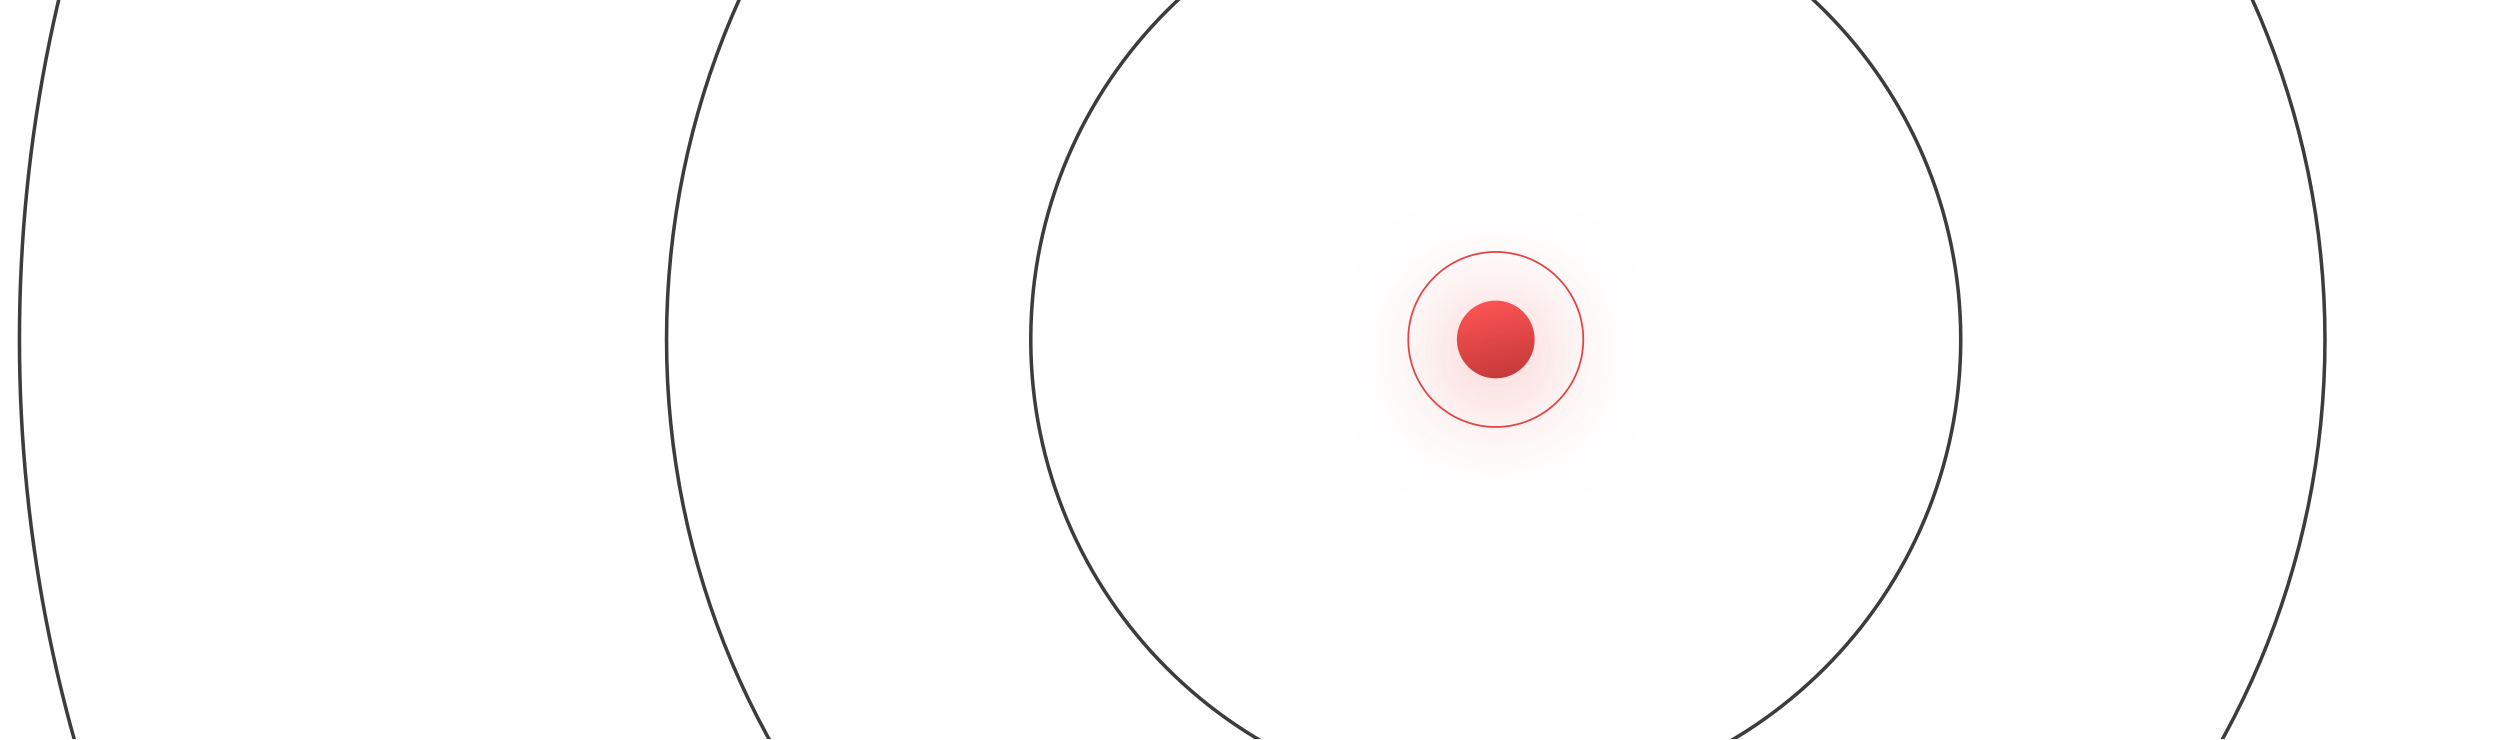
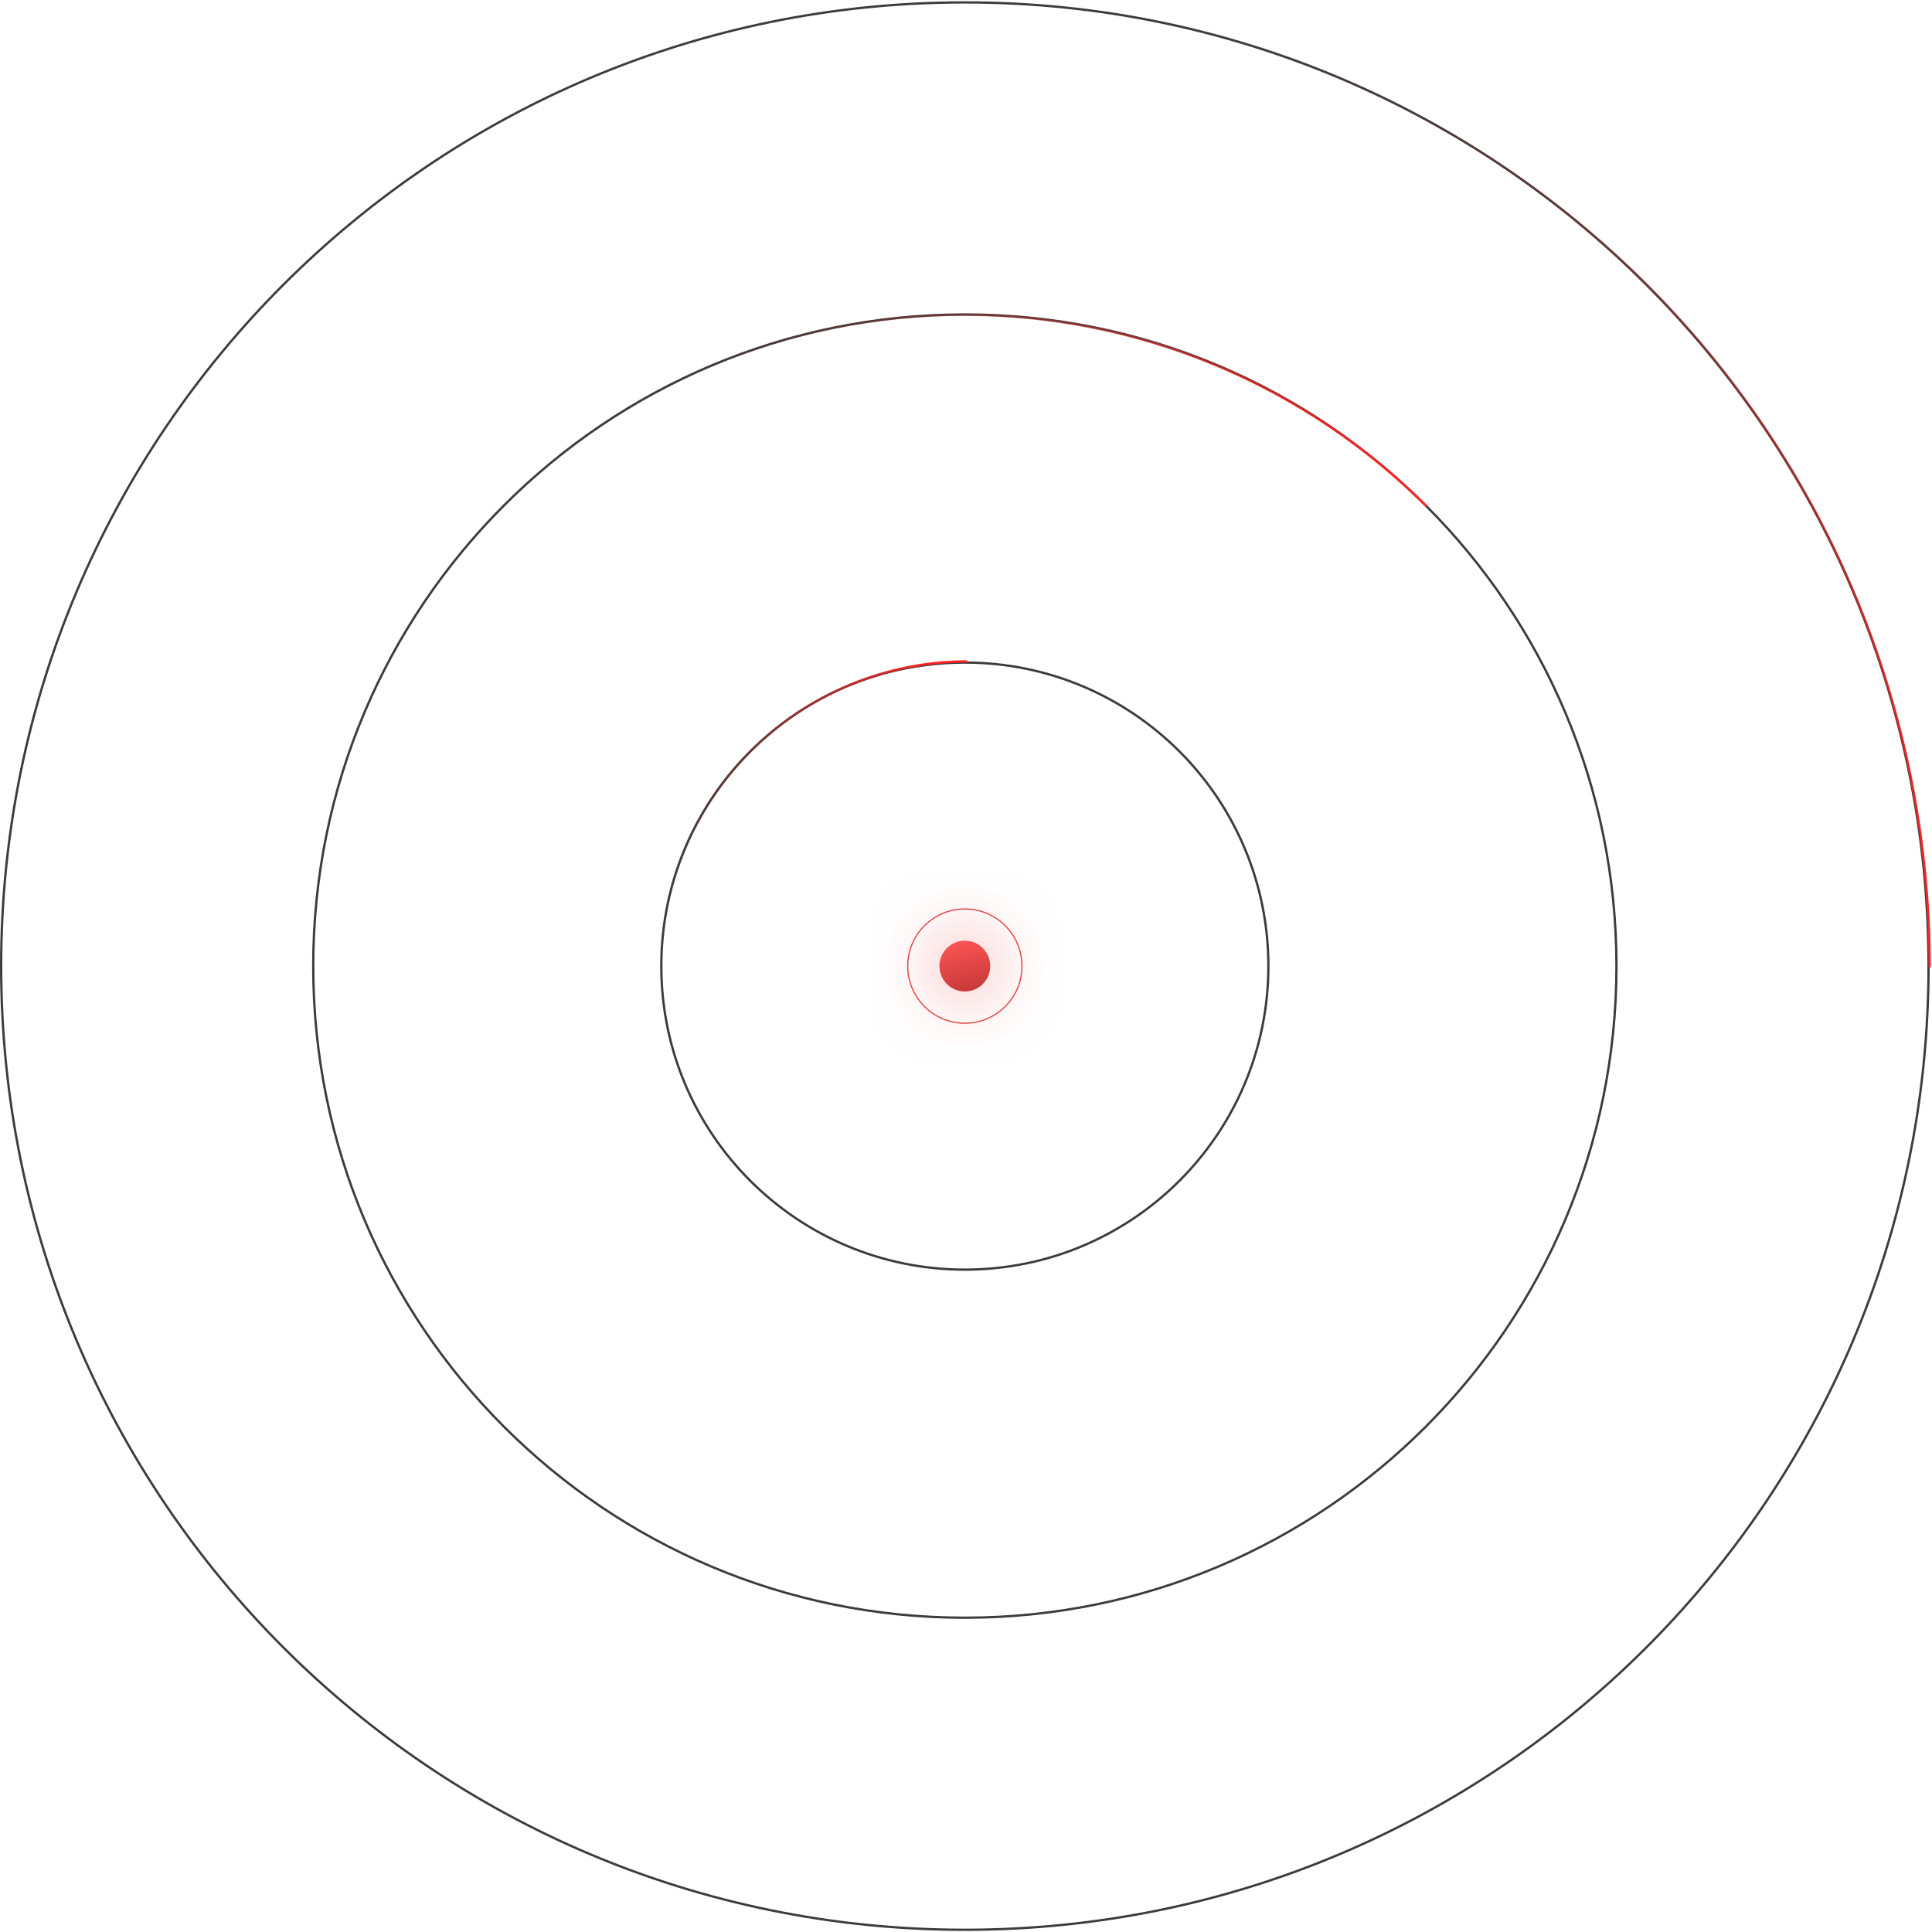
- <svg xmlns="http://www.w3.org/2000/svg" width="707" height="209" viewBox="0 0 707 209" fill="none">
-   <mask id="mask0_512_21" style="mask-type:alpha" maskUnits="userSpaceOnUse" x="0" y="0" width="707" height="209">
-     <rect width="707" height="209" fill="url(#paint0_linear_512_21)" />
-   </mask>
-   <g mask="url(#mask0_512_21)">
-     <g filter="url(#filter0_d_512_21)">
-       <circle cx="423" cy="96" r="11" fill="url(#paint1_linear_512_21)" />
-     </g>
-     <circle cx="423" cy="96" r="24.75" stroke="#E04444" stroke-width="0.5" />
-     <circle cx="423" cy="96" r="131.5" stroke="#3C3C3C" />
-     <circle cx="423" cy="96" r="234.5" stroke="#3C3C3C" />
-     <circle cx="423" cy="96" r="417.5" stroke="#3C3C3C" />
+ <svg xmlns="http://www.w3.org/2000/svg" width="837" height="837" viewBox="0 0 837 837" fill="none">
+   <g filter="url(#filter0_d_703_2)">
+     <circle cx="418" cy="418.541" r="11" fill="url(#paint0_linear_703_2)" />
  </g>
+   <circle cx="418" cy="418.541" r="24.75" stroke="#E04444" stroke-width="0.5" />
+   <circle cx="418" cy="418.541" r="417.5" stroke="#3C3C3C" />
+   <path d="M836.001 419.026C836.001 364.133 825.189 309.778 804.182 259.064C783.176 208.35 752.386 162.27 713.571 123.455C674.756 84.64 628.676 53.85 577.962 32.844C527.248 11.838 472.893 1.026 418 1.026" stroke="url(#paint1_linear_703_2)" />
+   <circle cx="418" cy="418.541" r="282.299" stroke="#3C3C3C" />
+   <path d="M618.037 219.38C591.723 193.065 560.483 172.192 526.102 157.95C491.72 143.709 454.871 136.379 417.656 136.379C380.442 136.379 343.592 143.709 309.211 157.95C274.83 172.192 243.59 193.065 217.275 219.38" stroke="url(#paint2_linear_703_2)" />
+   <circle cx="418" cy="418.541" r="131.5" stroke="#3C3C3C" />
+   <path d="M418.992 286.541C401.594 286.541 384.366 289.968 368.293 296.626C352.219 303.284 337.614 313.043 325.312 325.345C313.009 337.647 303.251 352.252 296.593 368.326C289.935 384.4 286.508 401.628 286.508 419.026" stroke="url(#paint3_linear_703_2)" />
  <defs>
-     <filter id="filter0_d_512_21" x="382" y="59" width="82" height="82" filterUnits="userSpaceOnUse" color-interpolation-filters="sRGB">
+     <filter id="filter0_d_703_2" x="377" y="377.541" width="82" height="82" filterUnits="userSpaceOnUse" color-interpolation-filters="sRGB">
      <feFlood flood-opacity="0" result="BackgroundImageFix" />
      <feColorMatrix in="SourceAlpha" type="matrix" values="0 0 0 0 0 0 0 0 0 0 0 0 0 0 0 0 0 0 127 0" result="hardAlpha" />
-       <feOffset dy="4" />
+       <feOffset />
      <feGaussianBlur stdDeviation="15" />
      <feColorMatrix type="matrix" values="0 0 0 0 0.922 0 0 0 0 0.294 0 0 0 0 0.294 0 0 0 0.7 0" />
-       <feBlend mode="normal" in2="BackgroundImageFix" result="effect1_dropShadow_512_21" />
-       <feBlend mode="normal" in="SourceGraphic" in2="effect1_dropShadow_512_21" result="shape" />
+       <feBlend mode="normal" in2="BackgroundImageFix" result="effect1_dropShadow_703_2" />
+       <feBlend mode="normal" in="SourceGraphic" in2="effect1_dropShadow_703_2" result="shape" />
    </filter>
-     <linearGradient id="paint0_linear_512_21" x1="-61.099" y1="41.279" x2="752.81" y2="120.626" gradientUnits="userSpaceOnUse">
-       <stop stop-color="#0C111C" />
-       <stop offset="1" stop-color="#010102" />
-     </linearGradient>
-     <linearGradient id="paint1_linear_512_21" x1="423" y1="85" x2="428.885" y2="109.431" gradientUnits="userSpaceOnUse">
+     <linearGradient id="paint0_linear_703_2" x1="418" y1="407.541" x2="423.886" y2="431.972" gradientUnits="userSpaceOnUse">
      <stop stop-color="#FB5353" />
      <stop offset="1" stop-color="#BD3131" stop-opacity="0.97" />
    </linearGradient>
+     <linearGradient id="paint1_linear_703_2" x1="465.746" y1="-6.466" x2="836" y2="370.815" gradientUnits="userSpaceOnUse">
+       <stop stop-color="#3C3C3C" stop-opacity="0" />
+       <stop offset="1" stop-color="#FF2222" />
+     </linearGradient>
+     <linearGradient id="paint2_linear_703_2" x1="236.572" y1="192.9" x2="594.926" y2="196.268" gradientUnits="userSpaceOnUse">
+       <stop stop-color="#3C3C3C" stop-opacity="0" />
+       <stop offset="1" stop-color="#FF2222" />
+     </linearGradient>
+     <linearGradient id="paint3_linear_703_2" x1="284.133" y1="403.893" x2="403.712" y2="286.541" gradientUnits="userSpaceOnUse">
+       <stop stop-color="#3C3C3C" stop-opacity="0" />
+       <stop offset="1" stop-color="#FF2222" />
+     </linearGradient>
  </defs>
</svg>
